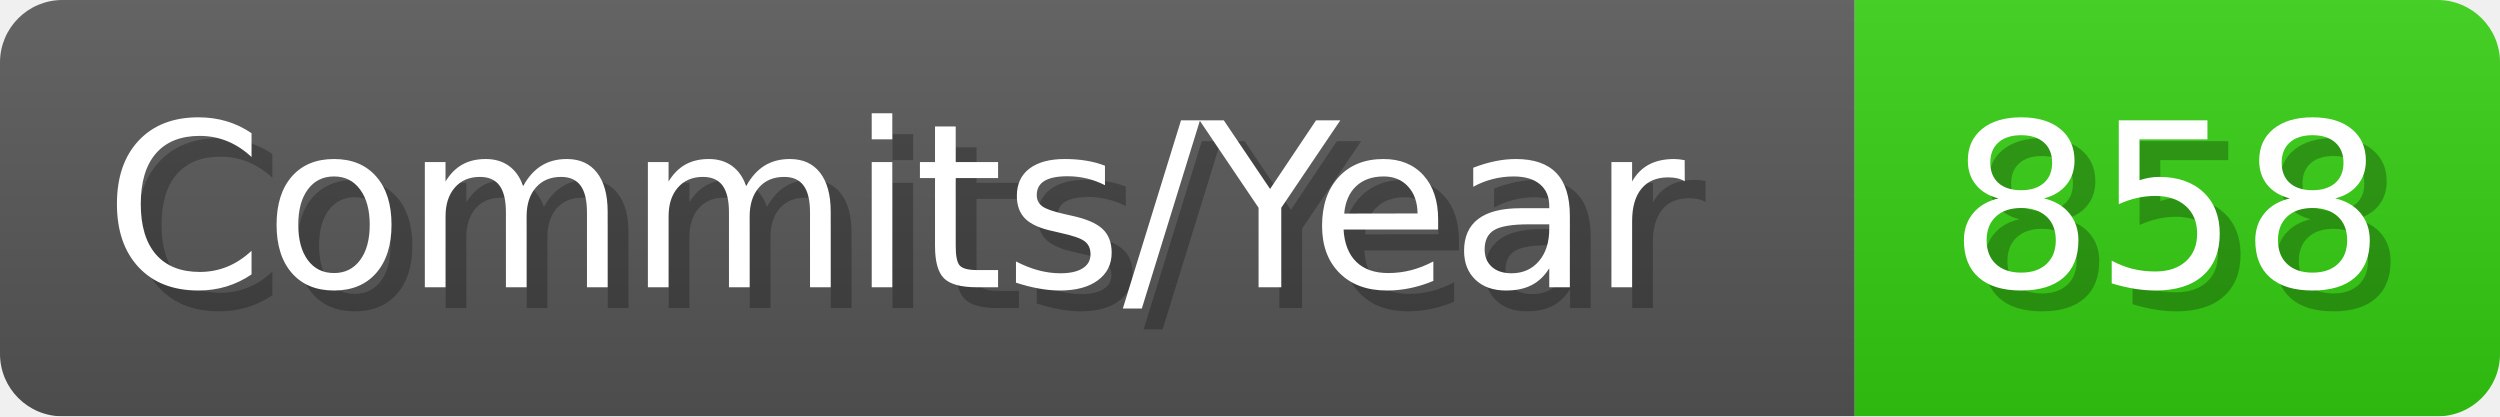
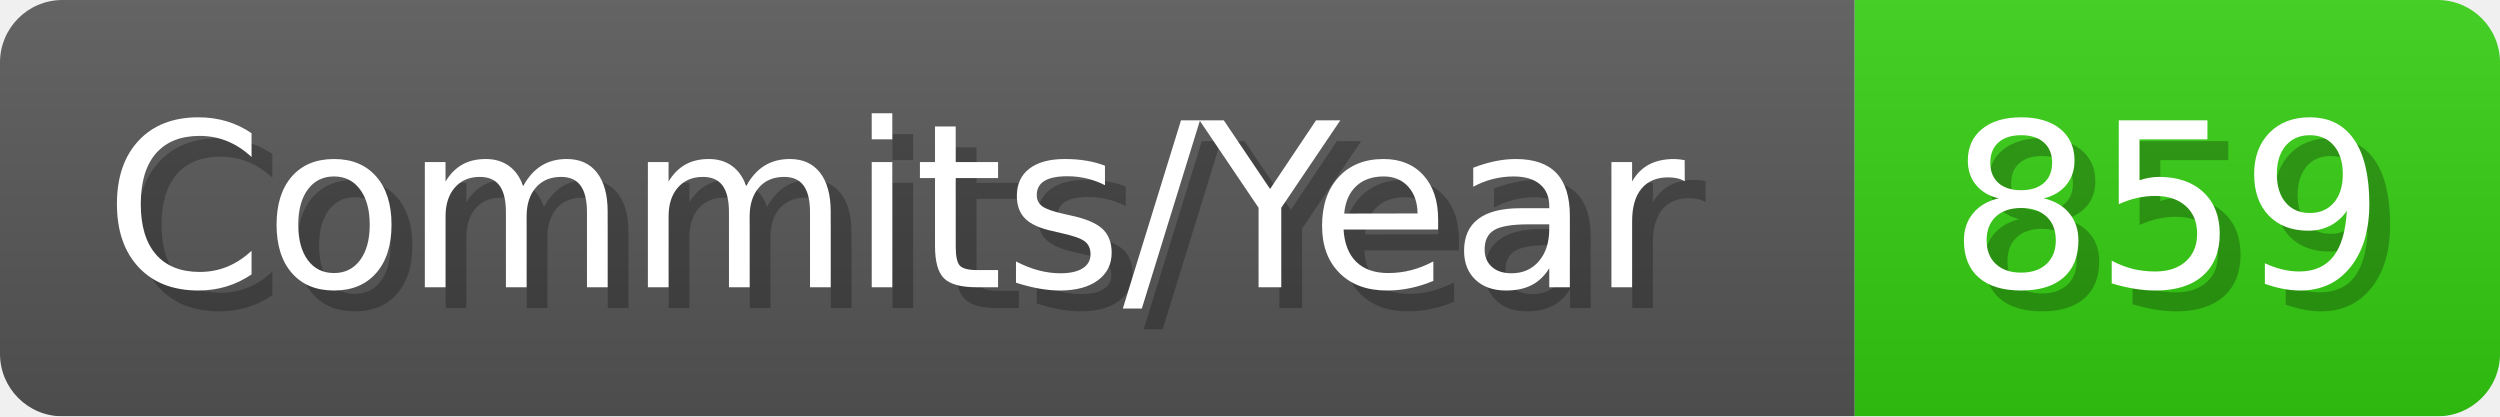
- <svg xmlns="http://www.w3.org/2000/svg" width="120.1" height="20" viewBox="0 0 1201 200" role="img" aria-label="Commits/Year: 858">
+ <svg xmlns="http://www.w3.org/2000/svg" width="120.1" height="20" viewBox="0 0 1201 200" role="img" aria-label="Commits/Year: 859">
  <linearGradient id="aUPdi" x2="0" y2="100%">
    <stop offset="0" stop-opacity=".1" stop-color="#EEE" />
    <stop offset="1" stop-opacity=".1" />
  </linearGradient>
  <mask id="WfAiQ">
    <rect width="1201" height="200" rx="30" fill="#FFF" />
  </mask>
  <g mask="url(#WfAiQ)">
    <rect width="891" height="200" fill="#555" />
    <rect width="310" height="200" fill="#3C1" x="891" />
    <rect width="1201" height="200" fill="url(#aUPdi)" />
  </g>
  <g aria-hidden="true" fill="#fff" text-anchor="start" font-family="Verdana,DejaVu Sans,sans-serif" font-size="110">
    <text x="60" y="148" textLength="791" fill="#000" opacity="0.25">Commits/Year</text>
    <text x="50" y="138" textLength="791">Commits/Year</text>
-     <text x="946" y="148" textLength="210" fill="#000" opacity="0.25">858</text>
-     <text x="936" y="138" textLength="210">858</text>
+     <text x="946" y="148" textLength="210" fill="#000" opacity="0.25">859</text>
+     <text x="936" y="138" textLength="210">859</text>
  </g>
</svg>
